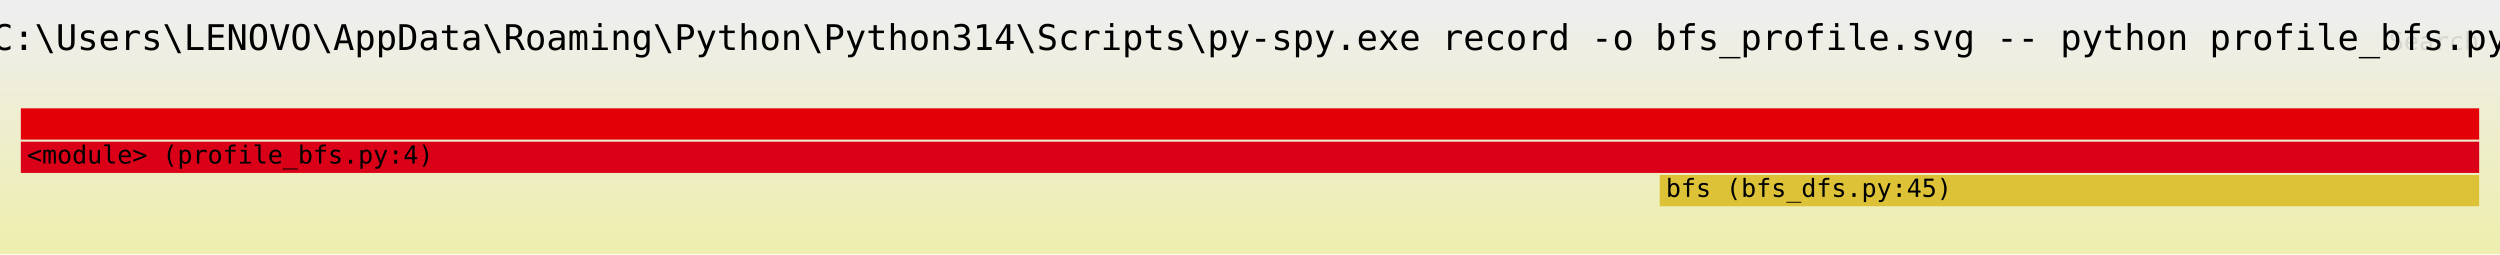
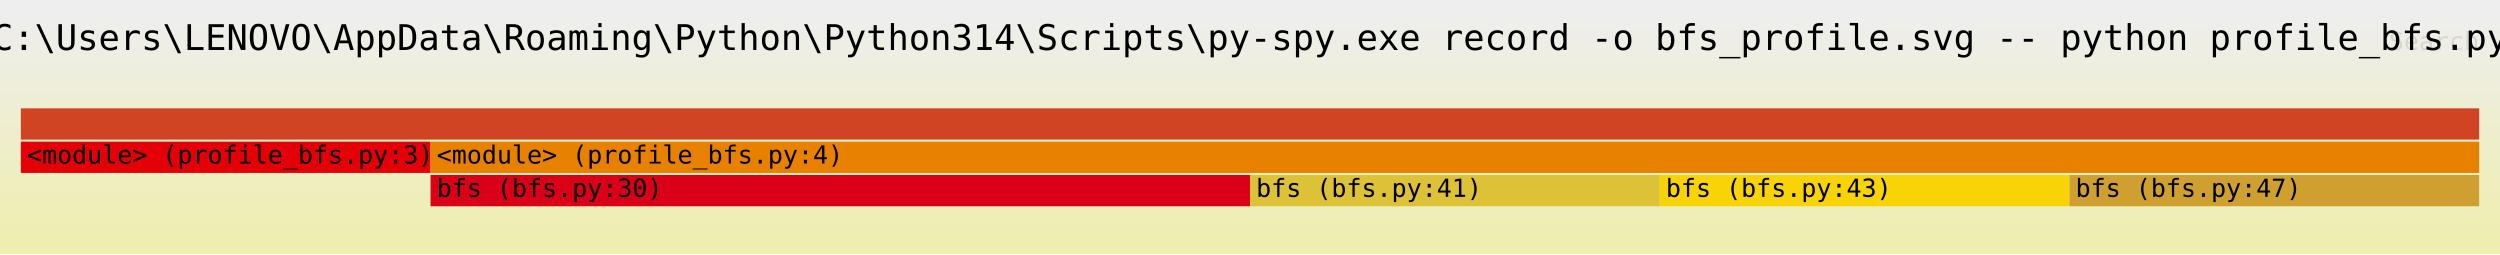
<svg xmlns="http://www.w3.org/2000/svg" xmlns:ns1="http://github.com/jonhoo/inferno" version="1.1" width="1200" height="122" viewBox="0 0 1200 122">
  <defs>
    <linearGradient id="background" y1="0" y2="1" x1="0" x2="0">
      <stop stop-color="#eeeeee" offset="5%" />
      <stop stop-color="#eeeeb0" offset="95%" />
    </linearGradient>
  </defs>
  <style type="text/css">
text { font-family:monospace; font-size:12px }
#title { text-anchor:middle; font-size:17px; }
#matched { text-anchor:end; }
#search { text-anchor:end; opacity:0.1; cursor:pointer; }
#search:hover, #search.show { opacity:1; }
#subtitle { text-anchor:middle; font-color:rgb(160,160,160); }
#unzoom { cursor:pointer; }
#frames &gt; *:hover { stroke:black; stroke-width:0.5; cursor:pointer; }
.hide { display:none; }
.parent { opacity:0.5; }
</style>
  <rect x="0" y="0" width="100%" height="122" fill="url(#background)" />
  <text id="title" fill="rgb(0,0,0)" x="50%" y="24.00">C:\Users\LENOVO\AppData\Roaming\Python\Python314\Scripts\py-spy.exe record -o bfs_profile.svg -- python profile_bfs.py</text>
  <text id="details" fill="rgb(0,0,0)" x="10" y="40.00"> </text>
  <text id="unzoom" class="hide" fill="rgb(0,0,0)" x="10" y="24.00">Reset Zoom</text>
  <text id="search" fill="rgb(0,0,0)" x="1190" y="24.00">Search</text>
  <text id="matched" fill="rgb(0,0,0)" x="1190" y="111.00"> </text>
-   <svg id="frames" x="10" width="1180" total_samples="3">
+   <svg id="frames" x="10" width="1180" total_samples="6">
    <g>
-       <rect x="0%" y="52" width="100%" height="15" fill="rgb(227,0,7)" ns1:x="0" ns1:w="3" />
+       <rect x="0%" y="68" width="16.667%" height="15" fill="rgb(227,0,7)" ns1:x="0" ns1:w="1" />
+       <text x="0.25%" y="78.50">&lt;module&gt; (profile_bfs.py:3)</text>
+     </g>
+     <g>
+       <rect x="16.667%" y="84" width="33.333%" height="15" fill="rgb(217,0,24)" ns1:x="1" ns1:w="2" />
+       <text x="16.917%" y="94.50">bfs (bfs.py:30)</text>
+     </g>
+     <g>
+       <rect x="50%" y="84" width="16.667%" height="15" fill="rgb(221,193,54)" ns1:x="3" ns1:w="1" />
+       <text x="50.25%" y="94.50">bfs (bfs.py:41)</text>
+     </g>
+     <g>
+       <rect x="66.667%" y="84" width="16.667%" height="15" fill="rgb(248,212,6)" ns1:x="4" ns1:w="1" />
+       <text x="66.917%" y="94.50">bfs (bfs.py:43)</text>
+     </g>
+     <g>
+       <rect x="0%" y="52" width="100%" height="15" fill="rgb(208,68,35)" ns1:x="0" ns1:w="6" />
      <text x="0.25%" y="62.50" />
    </g>
    <g>
-       <rect x="0%" y="68" width="100%" height="15" fill="rgb(217,0,24)" ns1:x="0" ns1:w="3" />
-       <text x="0.25%" y="78.50">&lt;module&gt; (profile_bfs.py:4)</text>
+       <rect x="16.667%" y="68" width="83.333%" height="15" fill="rgb(232,128,0)" ns1:x="1" ns1:w="5" />
+       <text x="16.917%" y="78.50">&lt;module&gt; (profile_bfs.py:4)</text>
    </g>
    <g>
-       <rect x="66.667%" y="84" width="33.333%" height="15" fill="rgb(221,193,54)" ns1:x="2" ns1:w="1" />
-       <text x="66.917%" y="94.50">bfs (bfs_dfs.py:45)</text>
+       <rect x="83.333%" y="84" width="16.667%" height="15" fill="rgb(207,160,47)" ns1:x="5" ns1:w="1" />
+       <text x="83.583%" y="94.50">bfs (bfs.py:47)</text>
    </g>
  </svg>
</svg>
